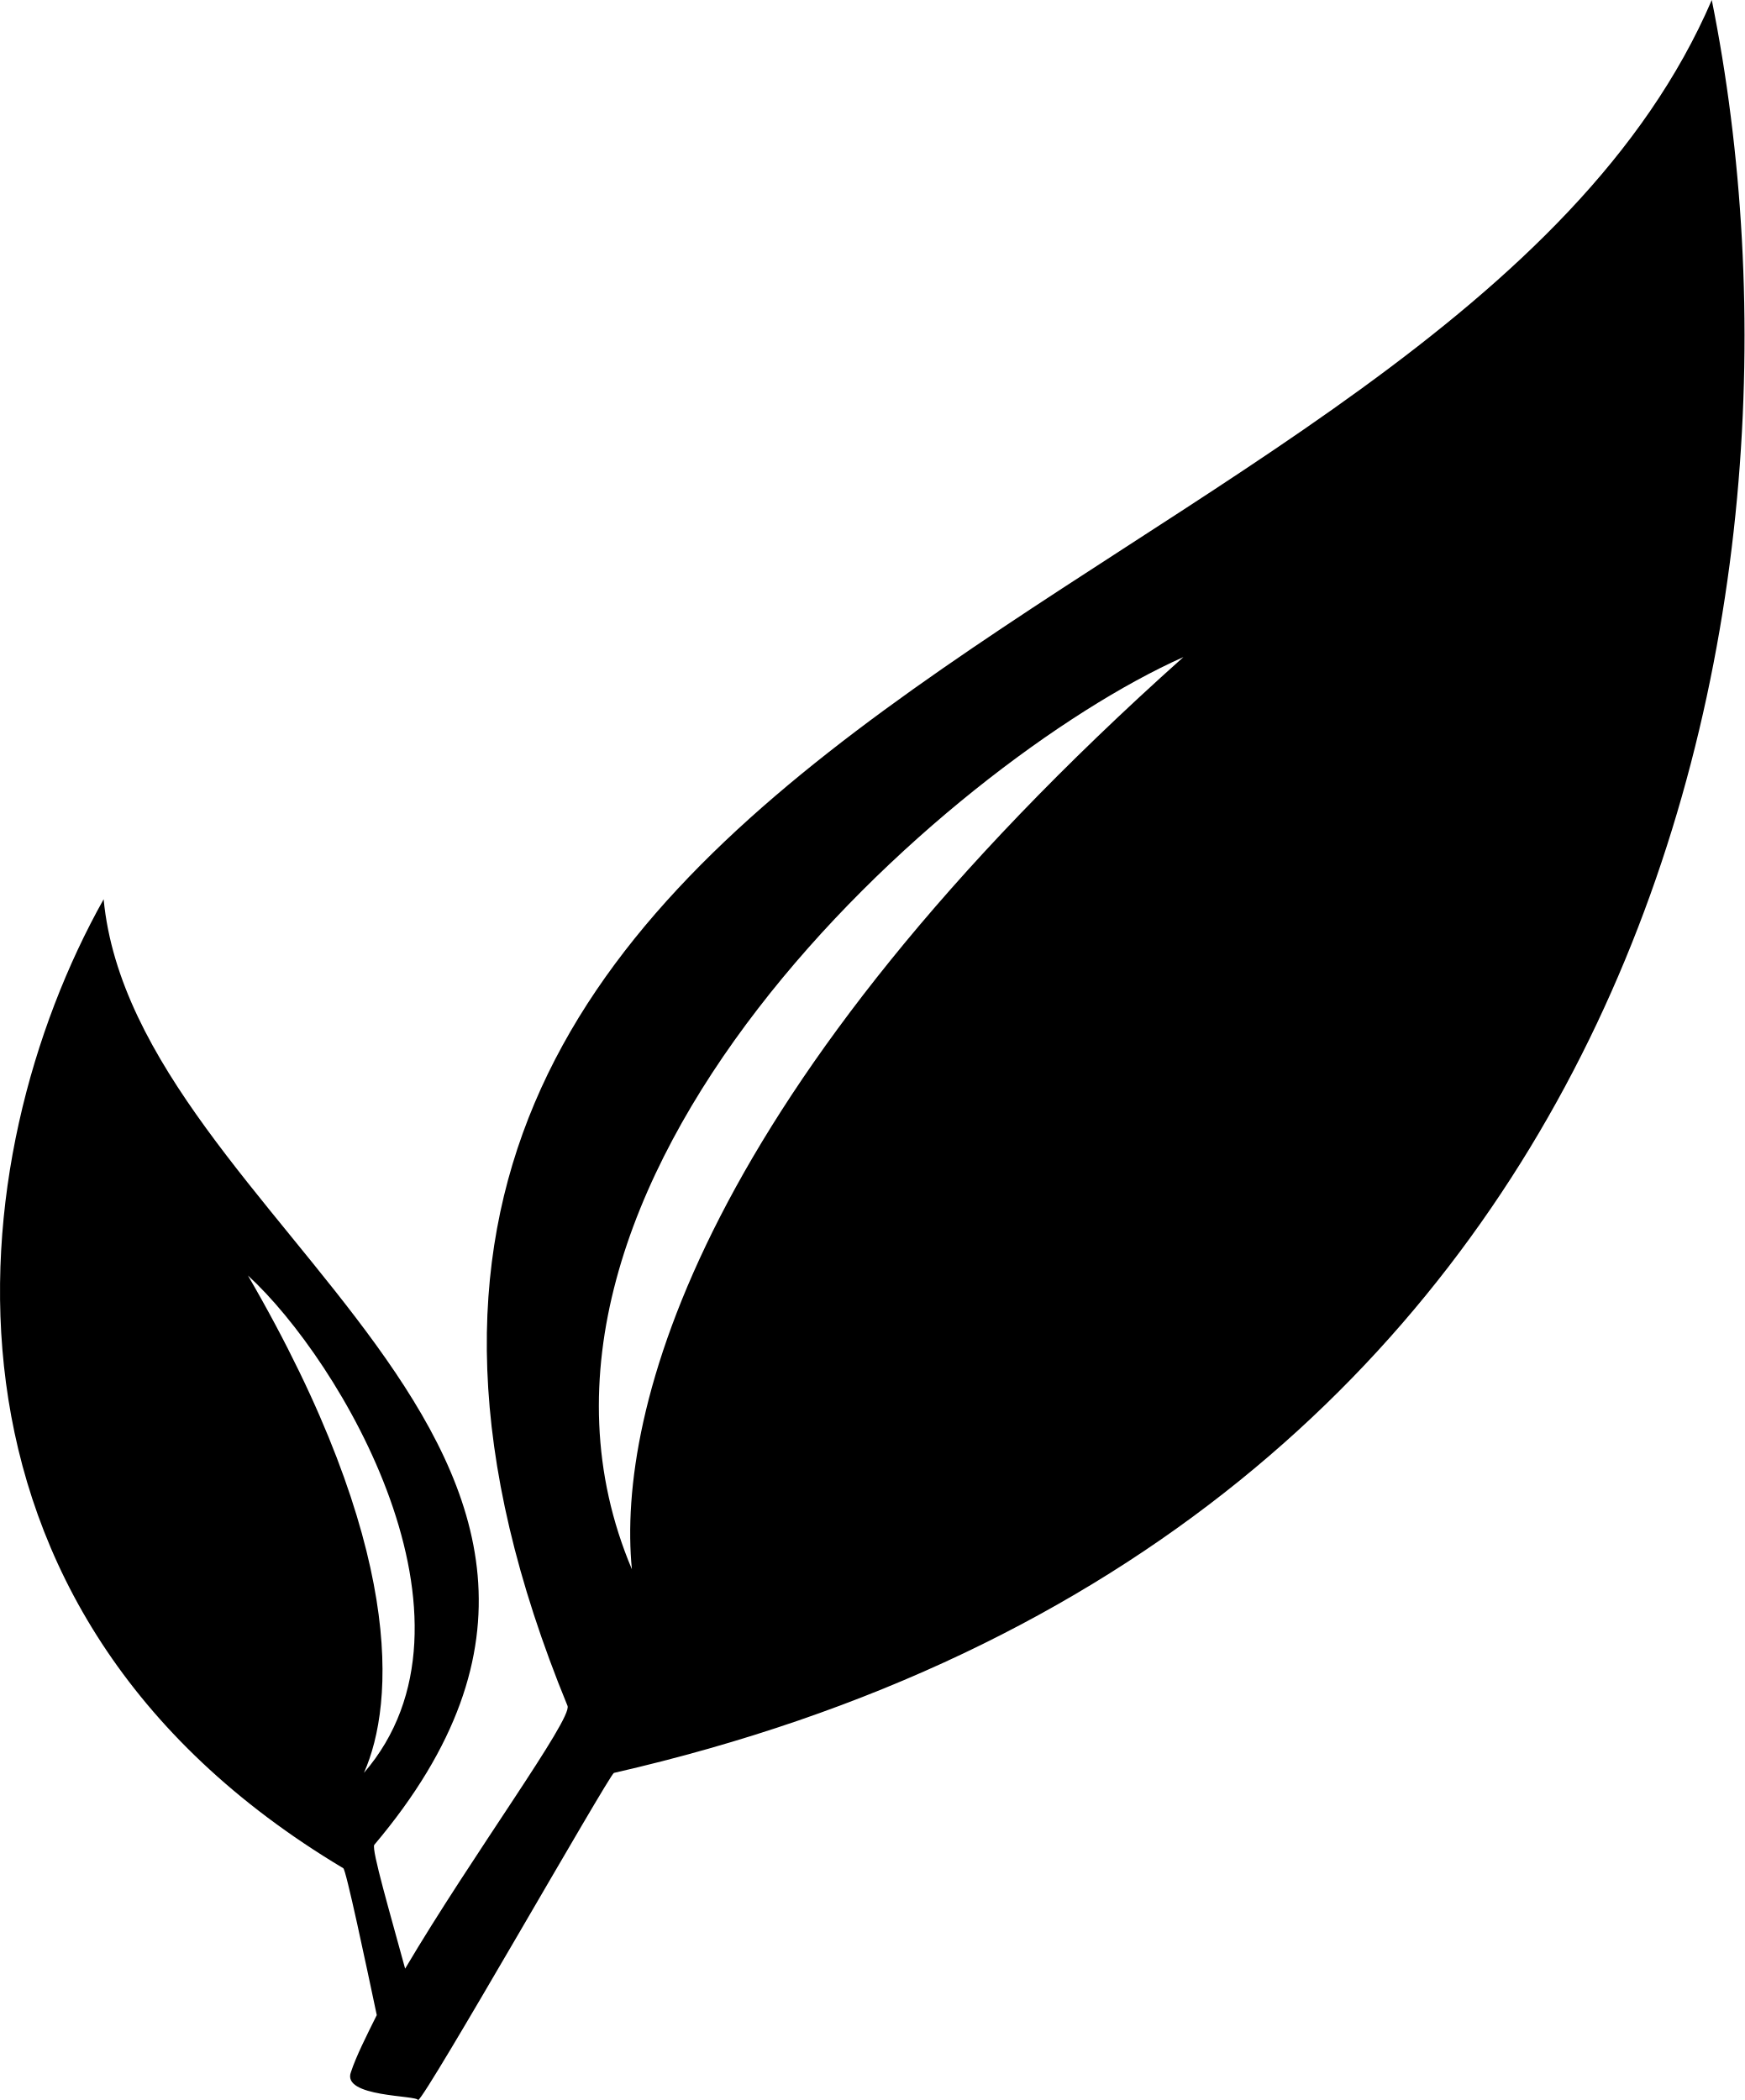
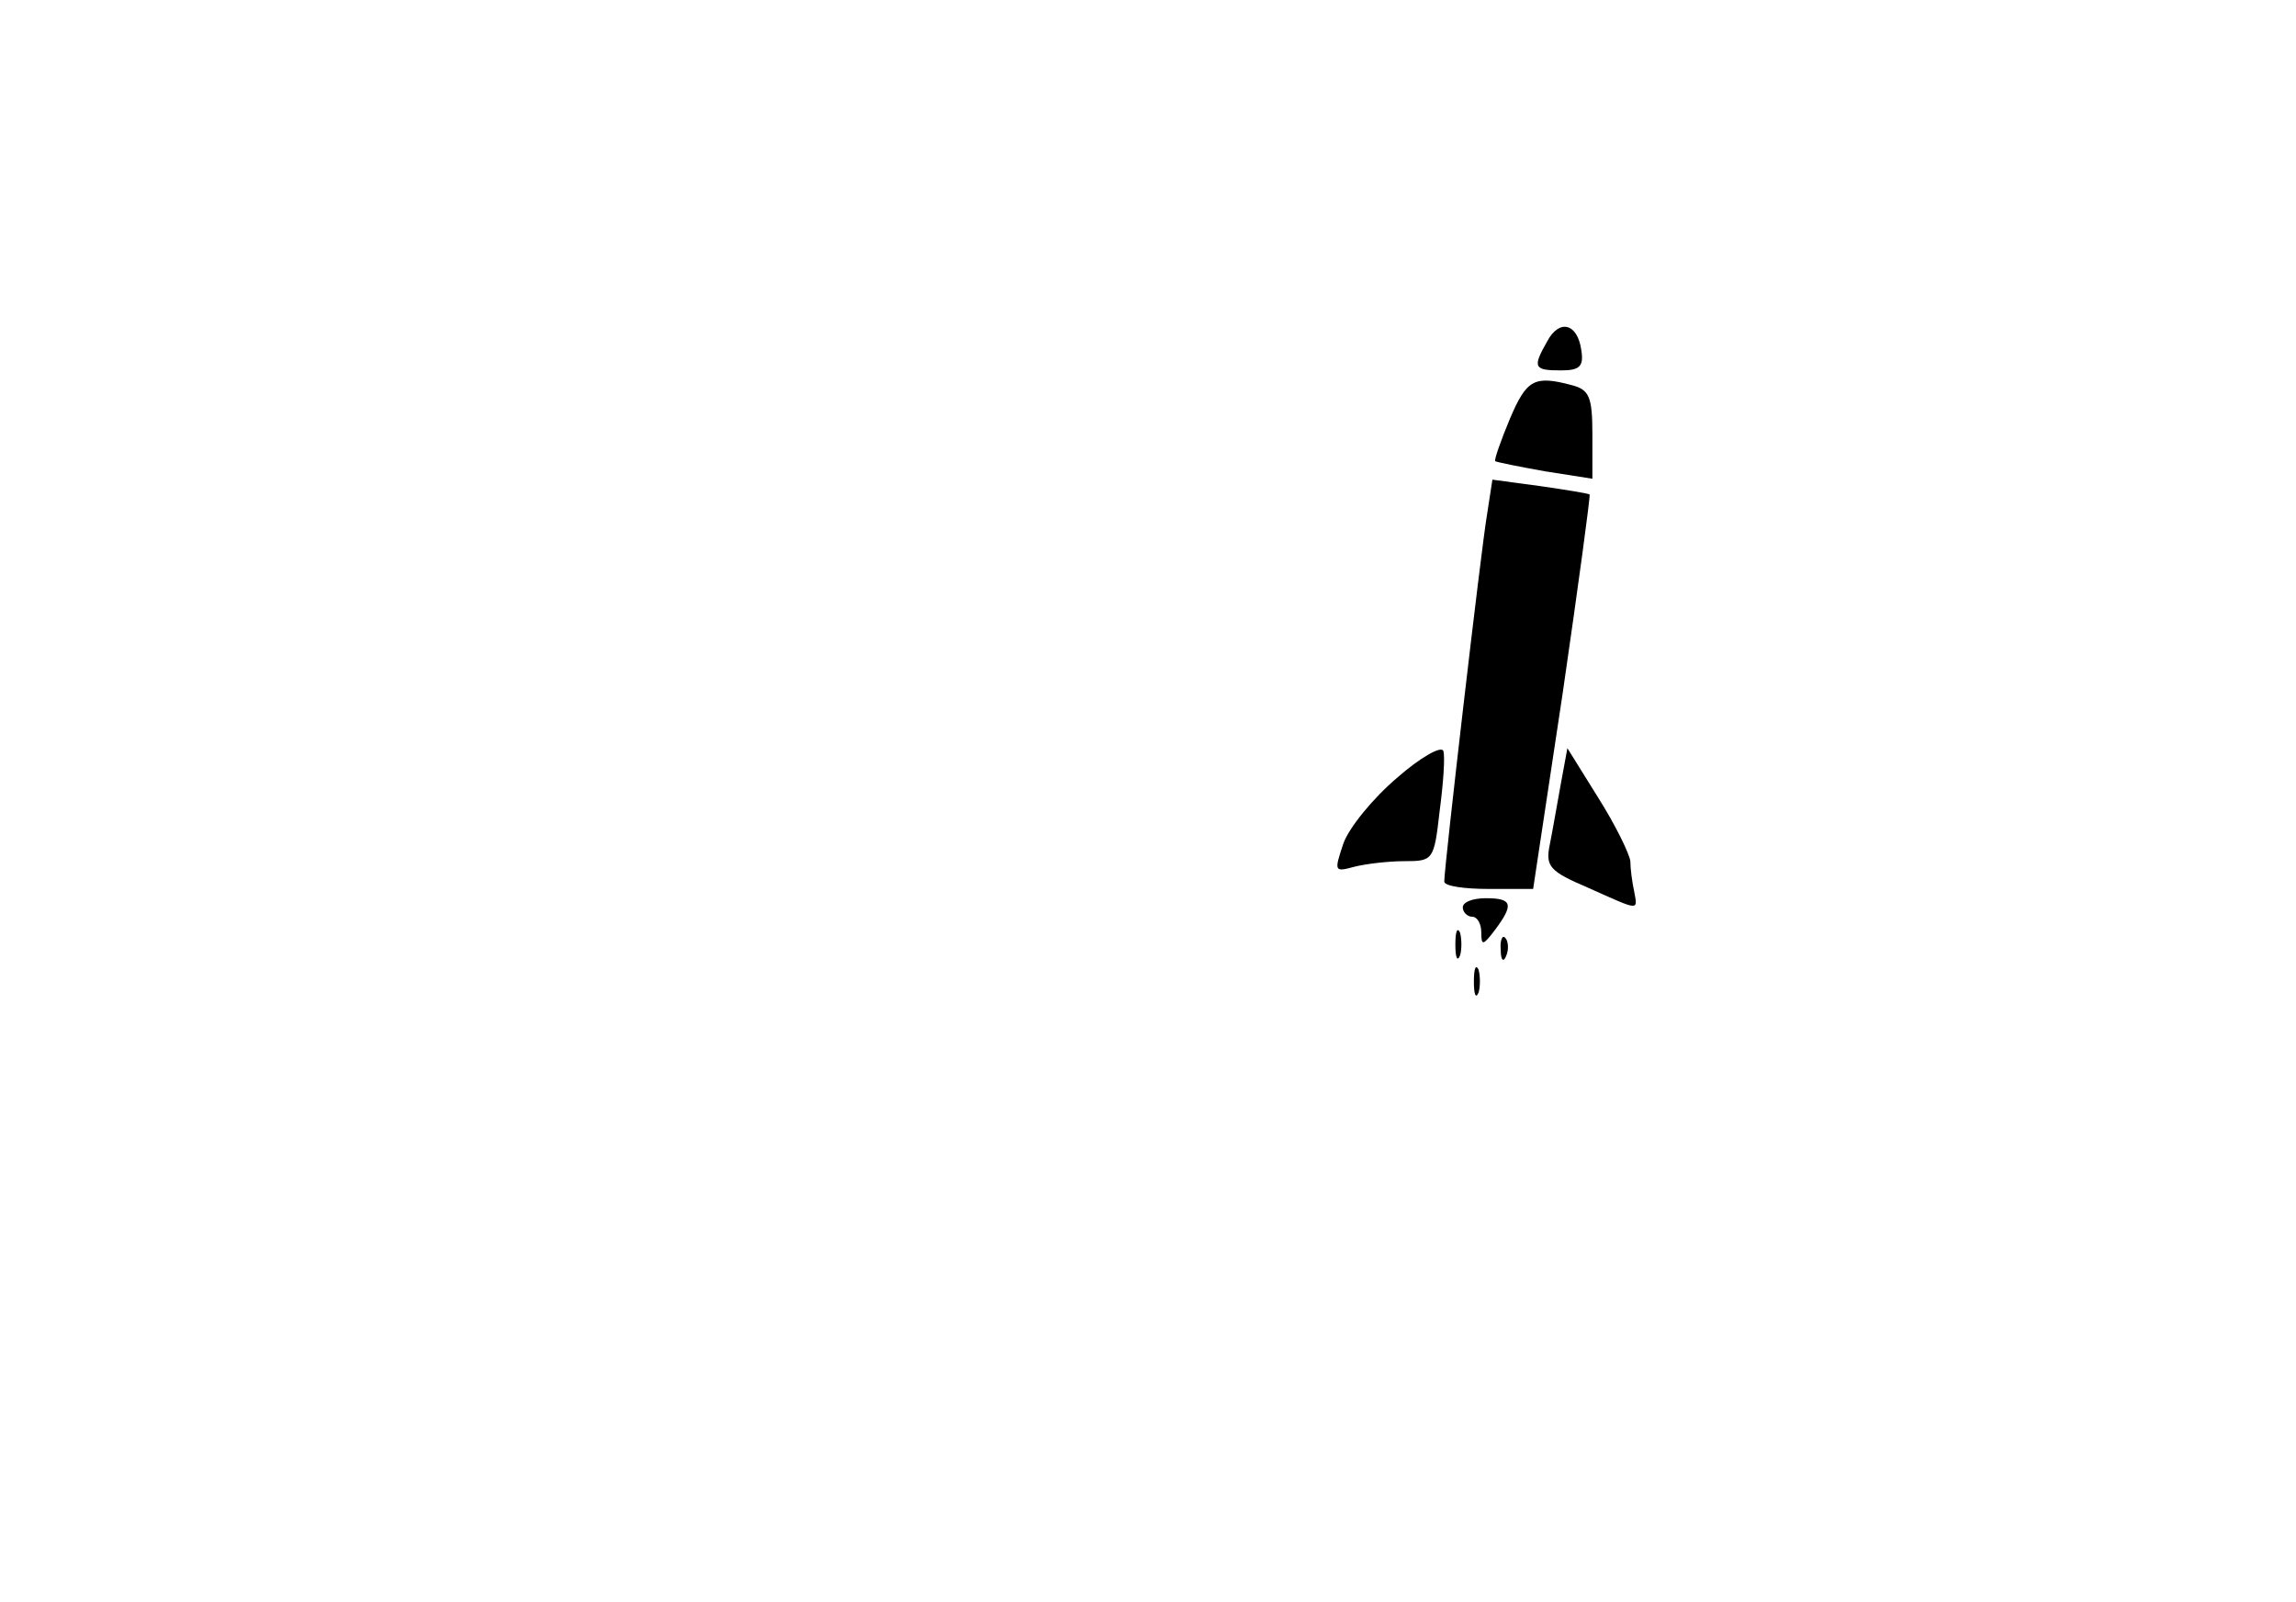
- <svg xmlns="http://www.w3.org/2000/svg" viewBox="0 0 198.4 238.9" style="enable-background:new 0 0 198.4 238.9" xml:space="preserve">
-   <path d="M194.7 0C164.211 70.943 17.64 79.733 64.55 194.06c.59 1.468-10.848 17-18.47 29.897-1.758-6.453-3.816-13.486-3.516-14.075 38.109-45.141-27.26-70.643-30.776-107.583-16.423 29.318-22.286 80.623 27.25 110.23.29 0 2.637 11.138 3.816 16.712-1.169 2.348-2.348 4.695-2.927 6.454-1.168 2.926 7.622 2.637 7.622 3.226.879-.29 21.697-36.94 22.276-37.23C187.667 174.711 208.485 68.596 194.699 0zm-60.096 74.749c-55.11 49.246-64.49 85.897-62.732 103.777-18.47-43.682 35.772-91.76 62.732-103.777zM28.2 145.102c10.548 9.67 28.14 39.278 13.196 56.58 3.506-7.912 4.684-25.793-13.196-56.58z" />
+ <svg xmlns="http://www.w3.org/2000/svg" version="1.0" width="248pt" height="173pt" viewBox="0 0 248 173" preserveAspectRatio="xMidYMid meet">
+   <g transform="translate(0,173) scale(0.1,-0.1)" fill="#000000" stroke="none">
+     <path d="M1671 1361 c-16 -28 -14 -31 15 -31 20 0 25 4 22 22 -4 29 -24 34 -37 9z" />
+     <path d="M1631 1278 c-10 -24 -17 -44 -16 -46 1 -1 26 -6 54 -11 l51 -8 0 47 c0 41 -3 49 -22 54 -41 11 -49 6 -67 -36z" />
+     <path d="M1606 1173 c-6 -35 -46 -379 -46 -395 0 -5 22 -8 48 -8 l48 0 32 212 c17 117 30 213 29 214 -1 1 -25 5 -53 9 l-52 7 -6 -39z" />
+     <path d="M1509 890 c-26 -22 -52 -54 -58 -71 -10 -30 -10 -31 12 -25 12 3 36 6 54 6 31 0 32 1 38 54 4 30 6 59 4 65 -2 6 -25 -7 -50 -29z" />
+     <path d="M1686 884 c-4 -22 -9 -51 -12 -66 -5 -24 0 -29 42 -47 56 -25 53 -25 49 -3 -2 9 -4 24 -4 32 -1 8 -16 39 -35 69 l-33 53 -7 -38z" />
+     <path d="M1580 750 c0 -5 5 -10 10 -10 6 0 10 -8 10 -17 0 -15 2 -14 15 3 20 27 19 34 -10 34 -14 0 -25 -4 -25 -10z" />
+     <path d="M1572 710 c0 -14 2 -19 5 -12 2 6 2 18 0 25 -3 6 -5 1 -5 -13z" />
+     <path d="M1621 704 c0 -11 3 -14 6 -6 3 7 2 16 -1 19 -3 4 -6 -2 -5 -13z" />
+     <path d="M1592 670 c0 -14 2 -19 5 -12 2 6 2 18 0 25 -3 6 -5 1 -5 -13z" />
+   </g>
</svg>
